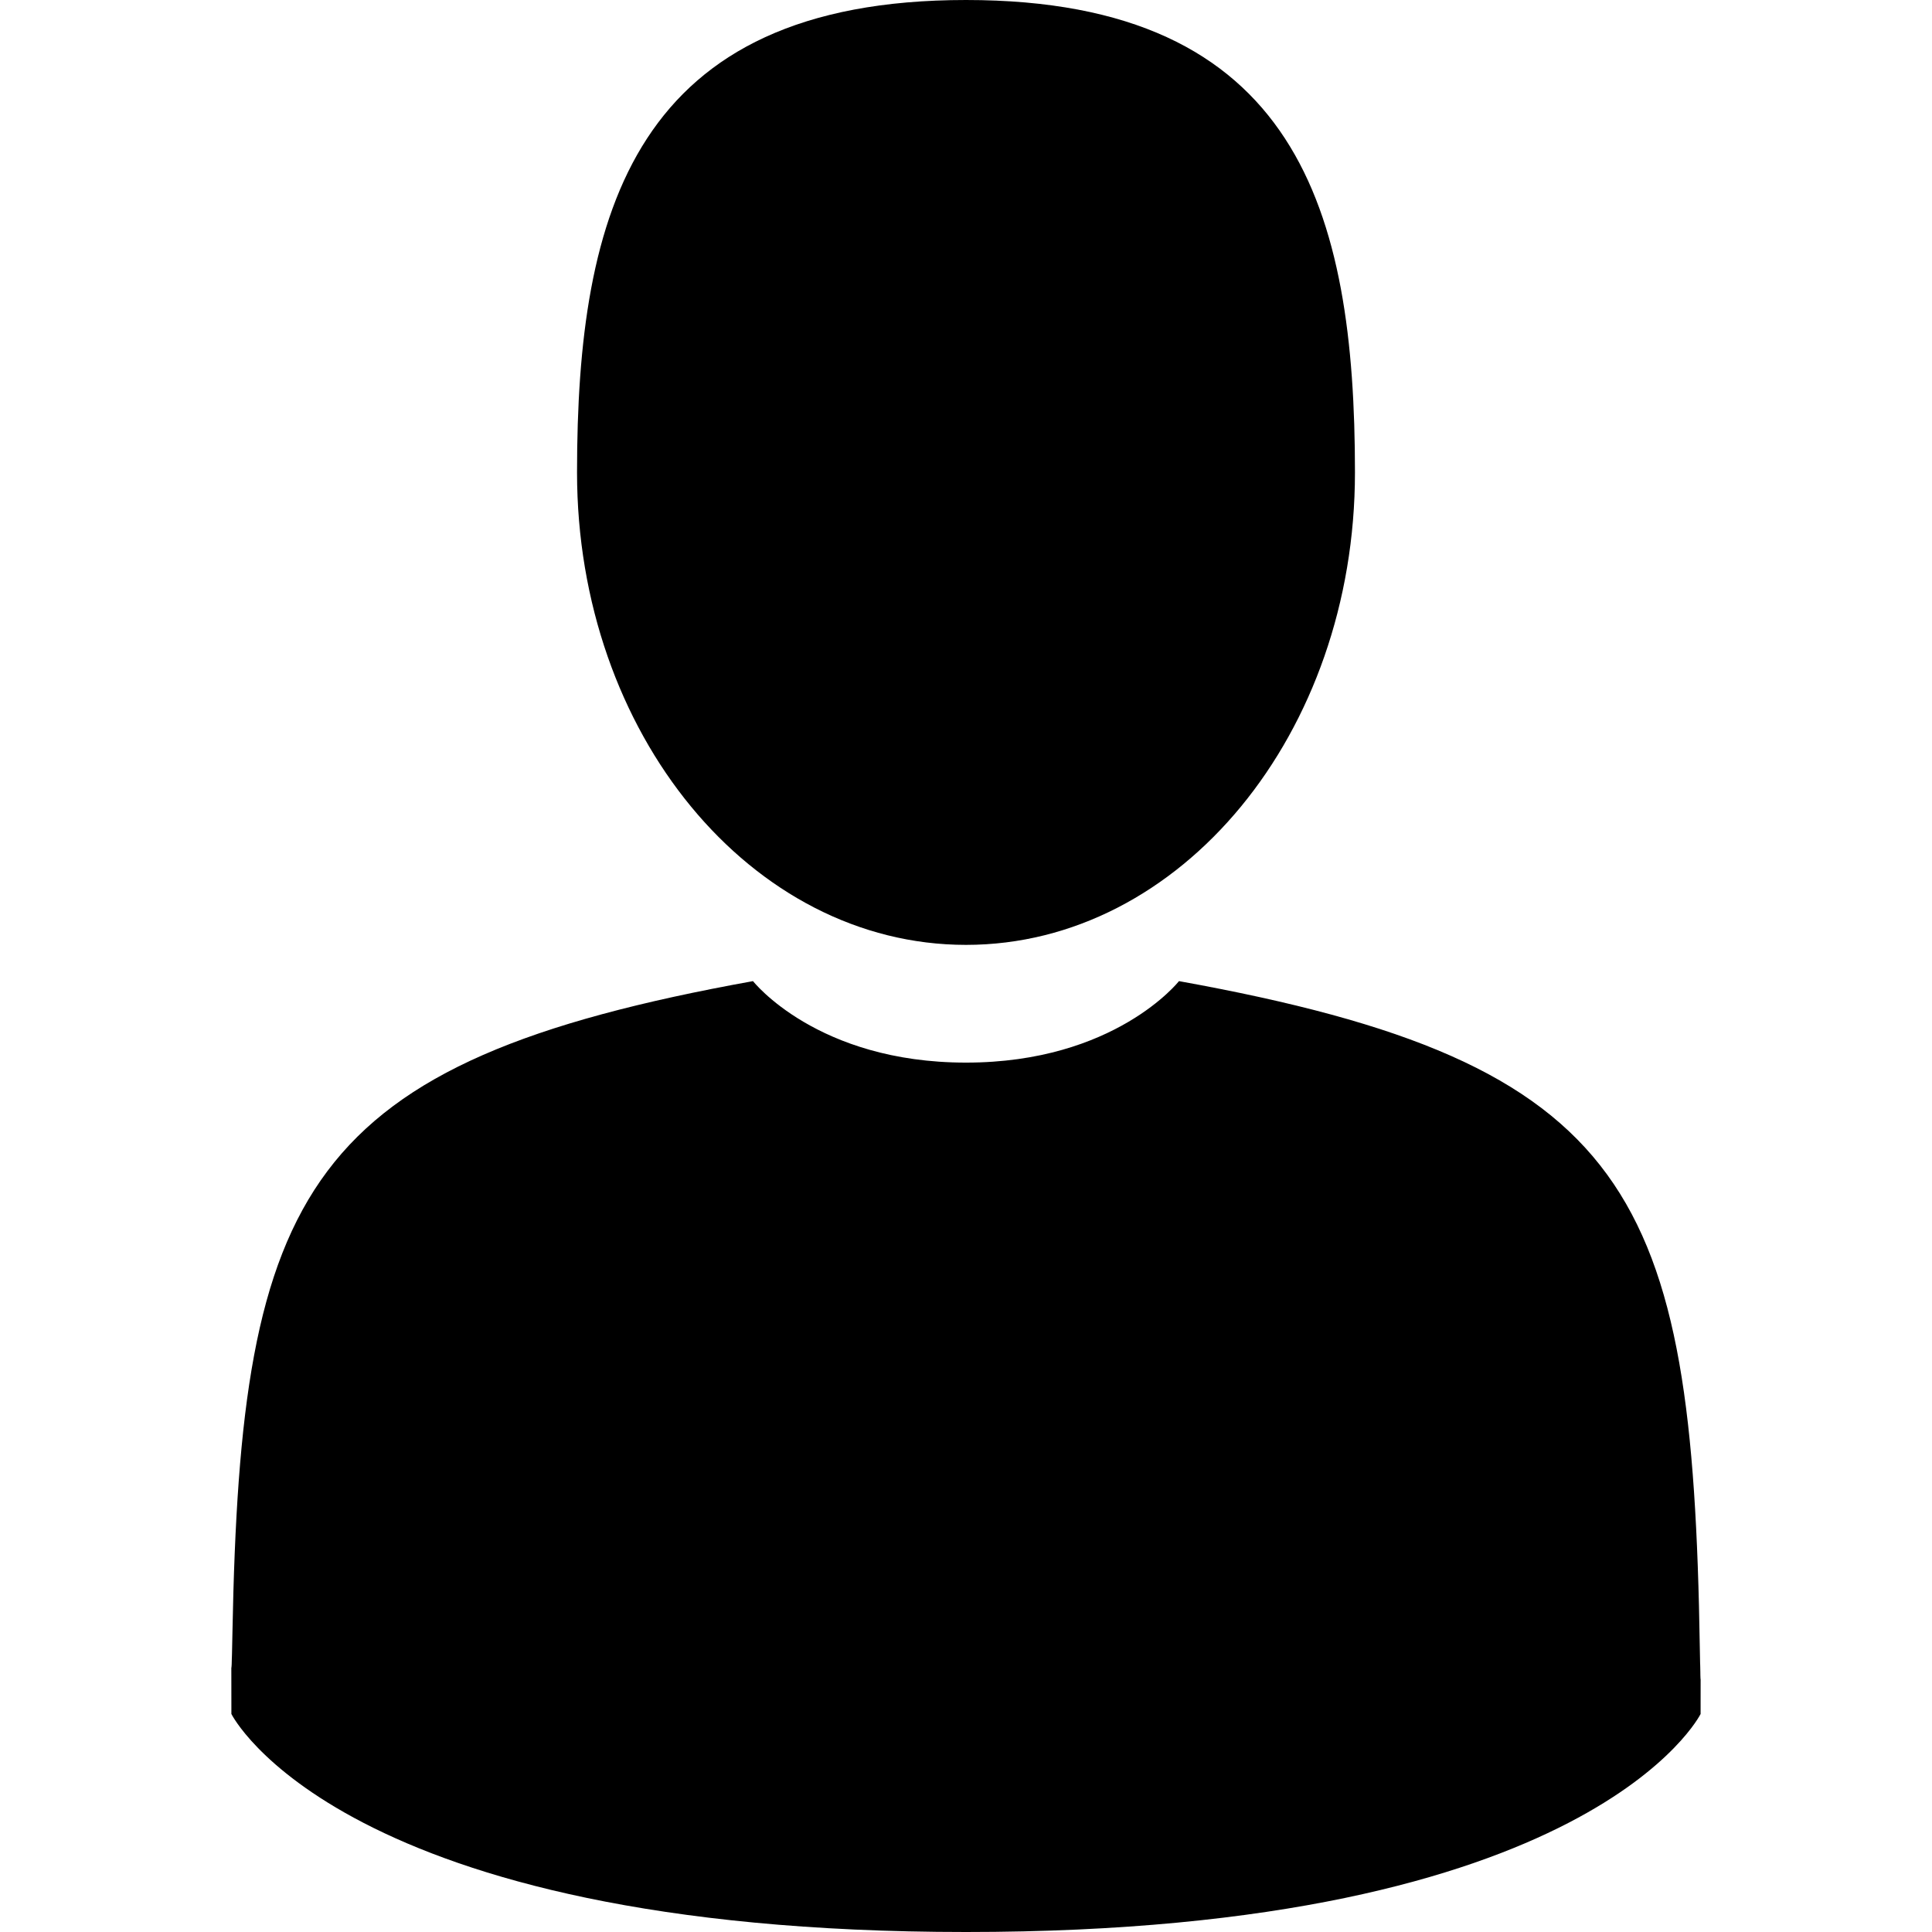
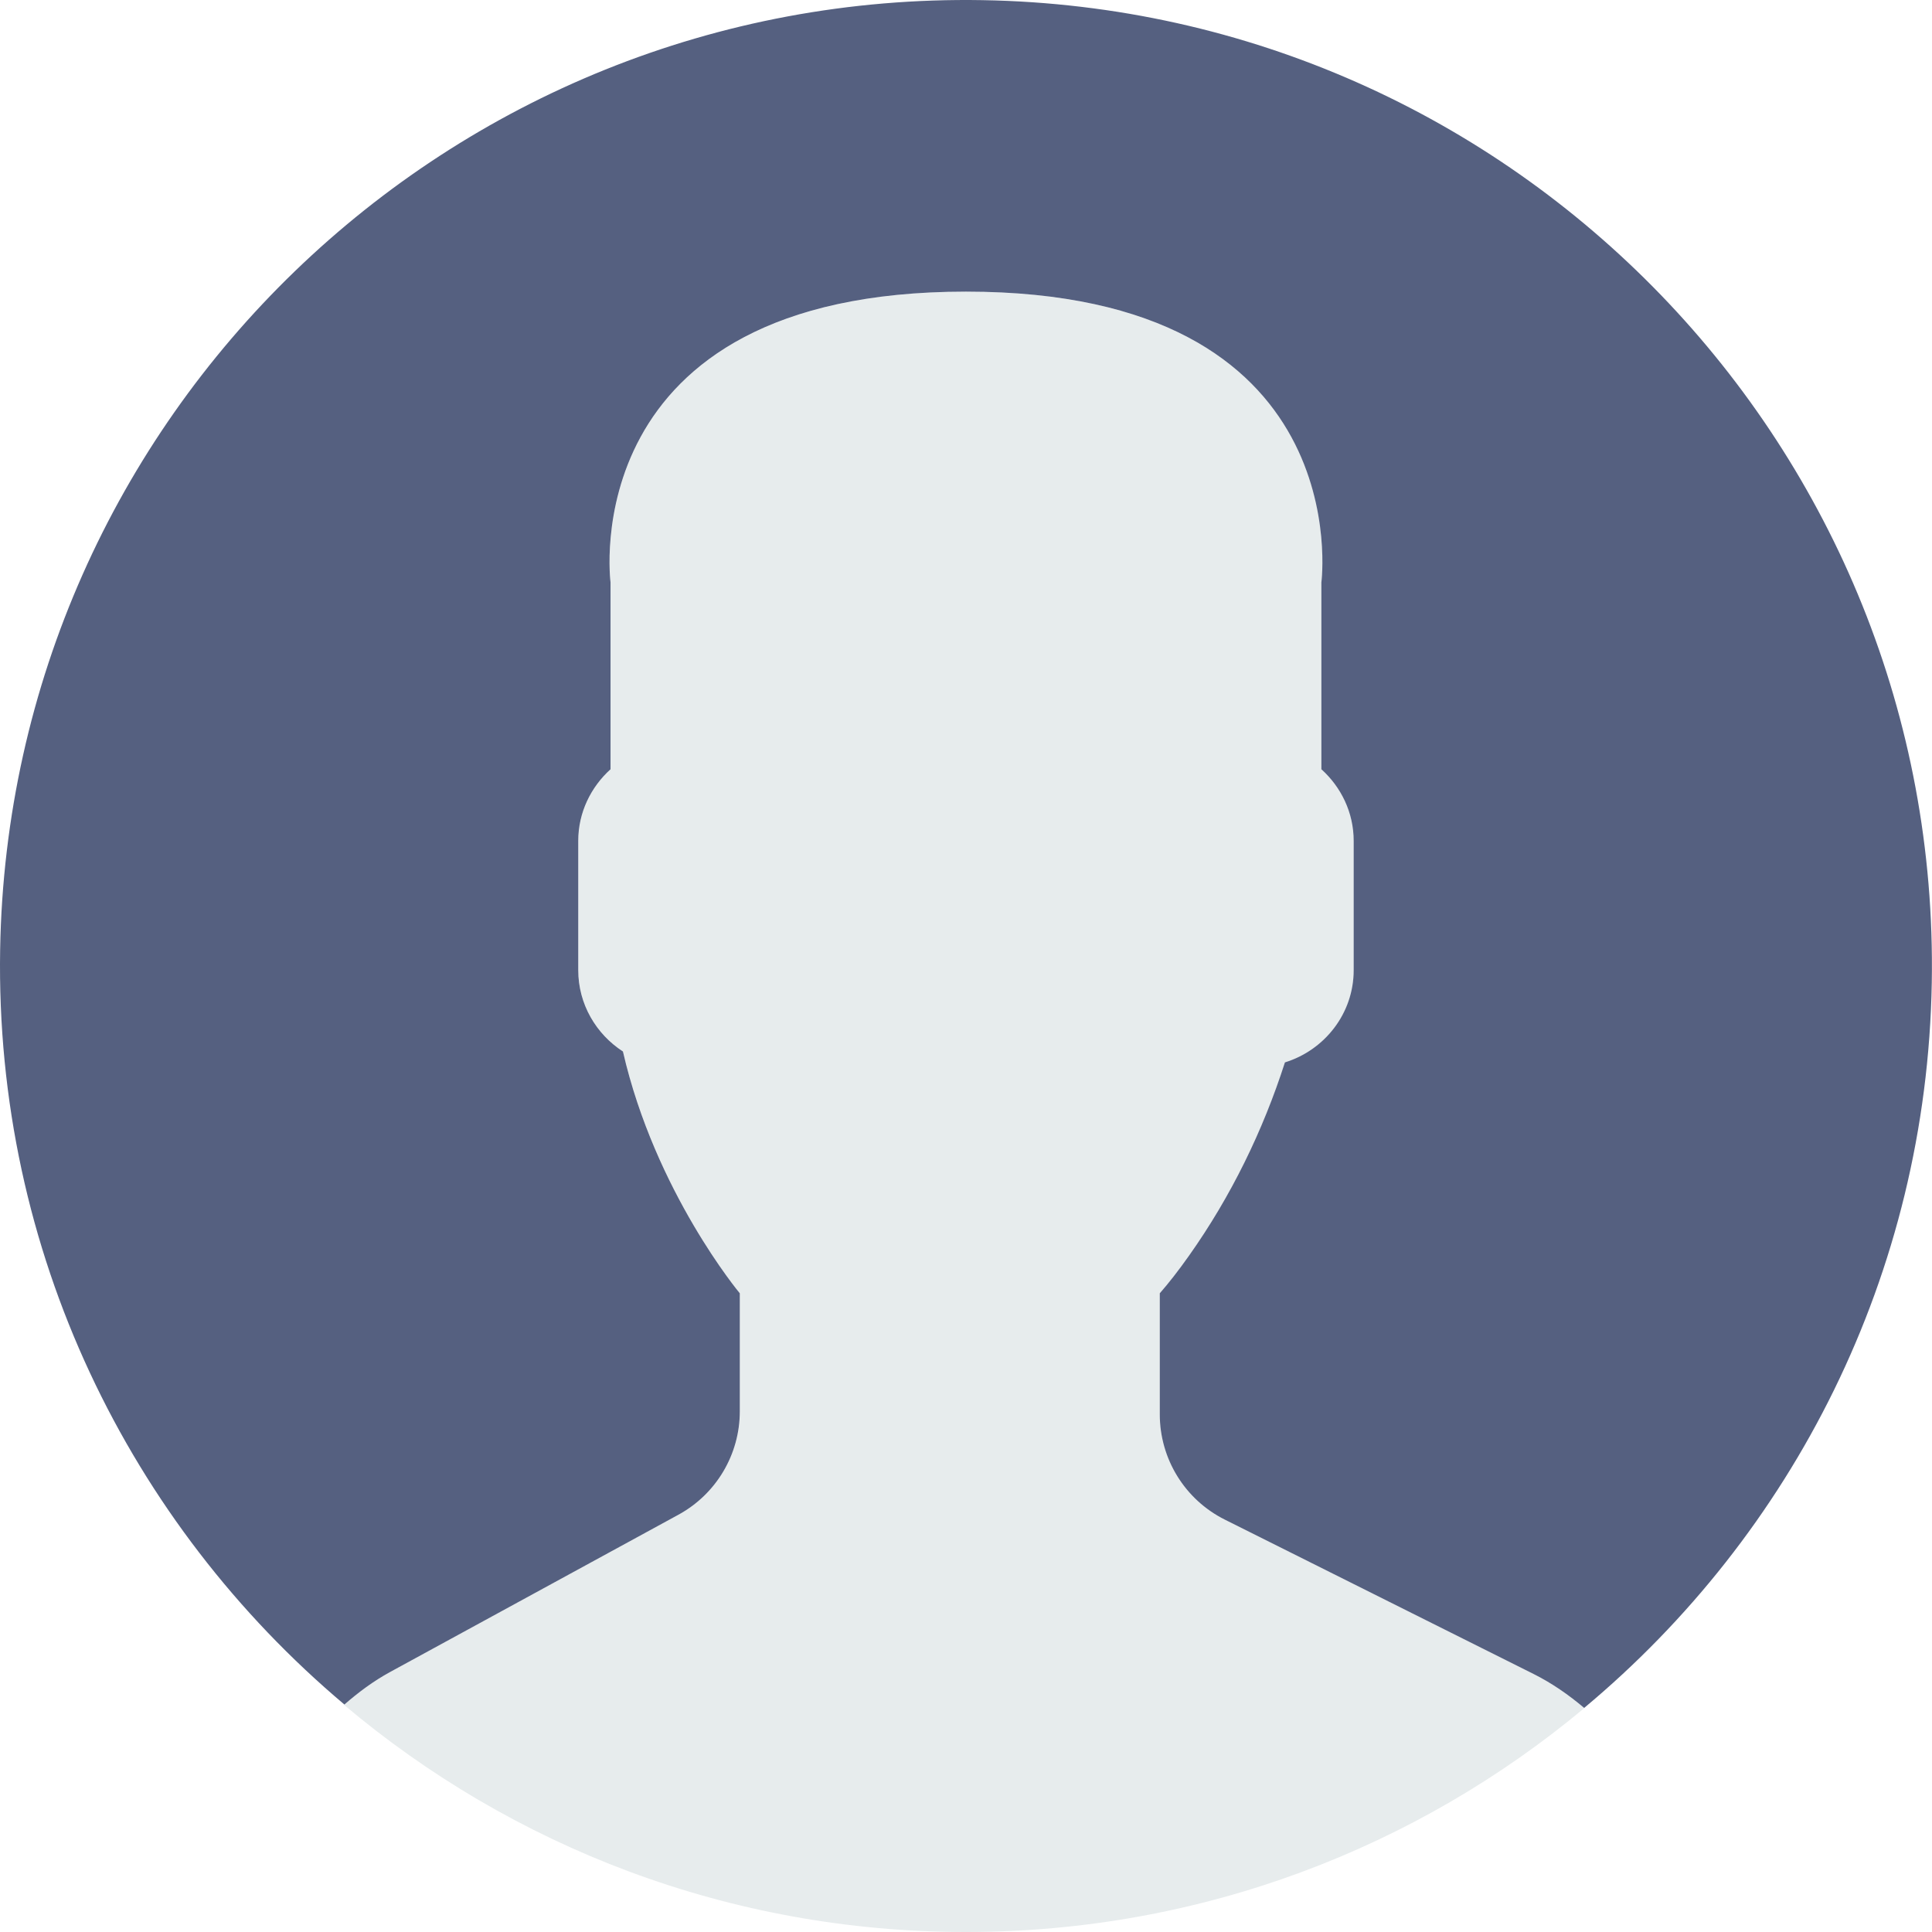
- <svg xmlns="http://www.w3.org/2000/svg" version="1.1" id="Capa_1" x="0px" y="0px" viewBox="0 0 350 350" style="enable-background:new 0 0 350 350;" xml:space="preserve">
+ <svg xmlns="http://www.w3.org/2000/svg" version="1.1" id="Capa_1" x="0px" y="0px" viewBox="0 0 53 53" style="enable-background:new 0 0 53 53;" xml:space="preserve">
+   <path style="fill:#E7ECED;" d="M18.613,41.552l-7.907,4.313c-0.464,0.253-0.881,0.564-1.269,0.903C14.047,50.655,19.998,53,26.5,53  c6.454,0,12.367-2.31,16.964-6.144c-0.424-0.358-0.884-0.68-1.394-0.934l-8.467-4.233c-1.094-0.547-1.785-1.665-1.785-2.888v-3.322  c0.238-0.271,0.51-0.619,0.801-1.03c1.154-1.63,2.027-3.423,2.632-5.304c1.086-0.335,1.886-1.338,1.886-2.53v-3.546  c0-0.78-0.347-1.477-0.886-1.965v-5.126c0,0,1.053-7.977-9.75-7.977s-9.75,7.977-9.75,7.977v5.126  c-0.54,0.488-0.886,1.185-0.886,1.965v3.546c0,0.934,0.491,1.756,1.226,2.231c0.886,3.857,3.206,6.633,3.206,6.633v3.24  C20.296,39.899,19.65,40.986,18.613,41.552z" />
  <g>
-     <path d="M175,171.173c38.914,0,70.463-38.318,70.463-85.586C245.463,38.318,235.105,0,175,0s-70.465,38.318-70.465,85.587   C104.535,132.855,136.084,171.173,175,171.173z" />
-     <path d="M41.909,301.853C41.897,298.971,41.885,301.041,41.909,301.853L41.909,301.853z" />
-     <path d="M308.085,304.104C308.123,303.315,308.098,298.63,308.085,304.104L308.085,304.104z" />
-     <path d="M307.935,298.397c-1.305-82.342-12.059-105.805-94.352-120.657c0,0-11.584,14.761-38.584,14.761   s-38.586-14.761-38.586-14.761c-81.395,14.69-92.803,37.805-94.303,117.982c-0.123,6.547-0.18,6.891-0.202,6.131   c0.005,1.424,0.011,4.058,0.011,8.651c0,0,19.592,39.496,133.08,39.496c113.486,0,133.08-39.496,133.08-39.496   c0-2.951,0.002-5.003,0.005-6.399C308.062,304.575,308.018,303.664,307.935,298.397z" />
+     <path style="fill:#556080;" d="M26.953,0.004C12.32-0.246,0.254,11.414,0.004,26.047C-0.138,34.344,3.56,41.801,9.448,46.76   c0.385-0.336,0.798-0.644,1.257-0.894l7.907-4.313c1.037-0.566,1.683-1.653,1.683-2.835v-3.24c0,0-2.321-2.776-3.206-6.633   c-0.734-0.475-1.226-1.296-1.226-2.231v-3.546c0-0.78,0.347-1.477,0.886-1.965v-5.126c0,0-1.053-7.977,9.75-7.977   s9.75,7.977,9.75,7.977v5.126c0.54,0.488,0.886,1.185,0.886,1.965v3.546c0,1.192-0.8,2.195-1.886,2.53   c-0.605,1.881-1.478,3.674-2.632,5.304c-0.291,0.411-0.563,0.759-0.801,1.03V38.8c0,1.223,0.691,2.342,1.785,2.888l8.467,4.233   c0.508,0.254,0.967,0.575,1.39,0.932c5.71-4.762,9.399-11.882,9.536-19.9C53.246,12.32,41.587,0.254,26.953,0.004z" />
  </g>
  <g>
</g>
  <g>
</g>
  <g>
</g>
  <g>
</g>
  <g>
</g>
  <g>
</g>
  <g>
</g>
  <g>
</g>
  <g>
</g>
  <g>
</g>
  <g>
</g>
  <g>
</g>
  <g>
</g>
  <g>
</g>
  <g>
</g>
</svg>
